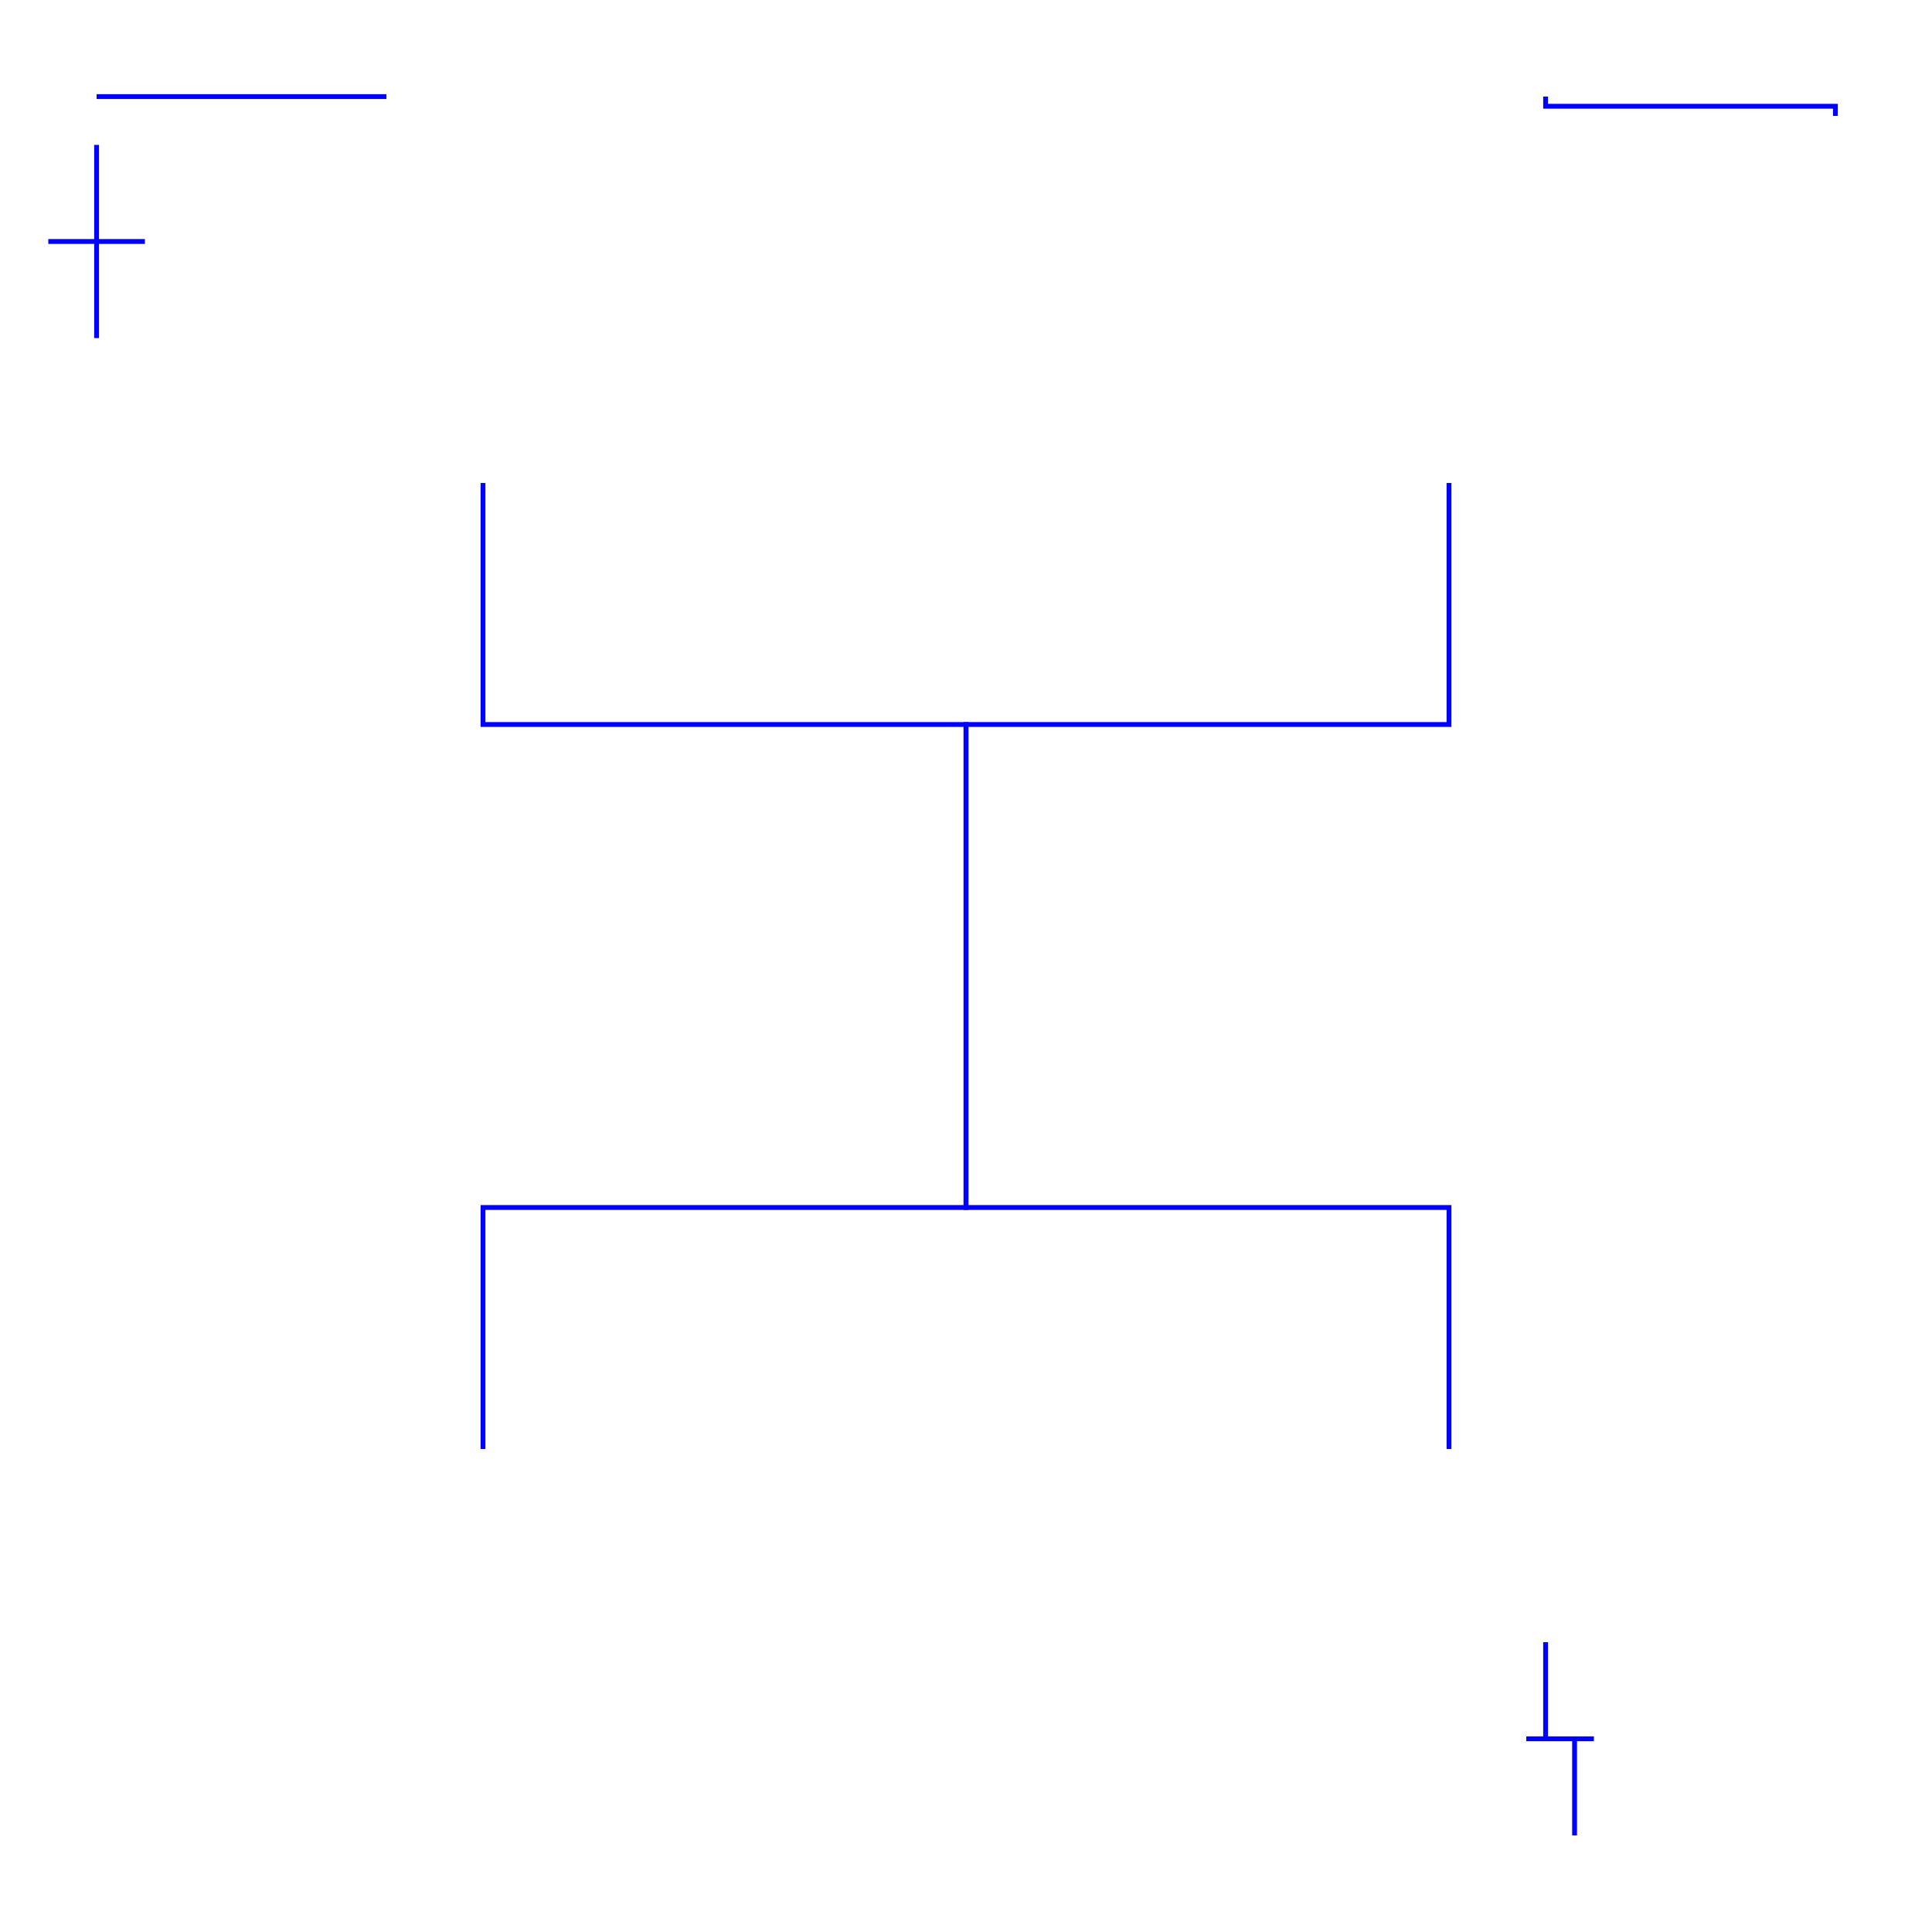
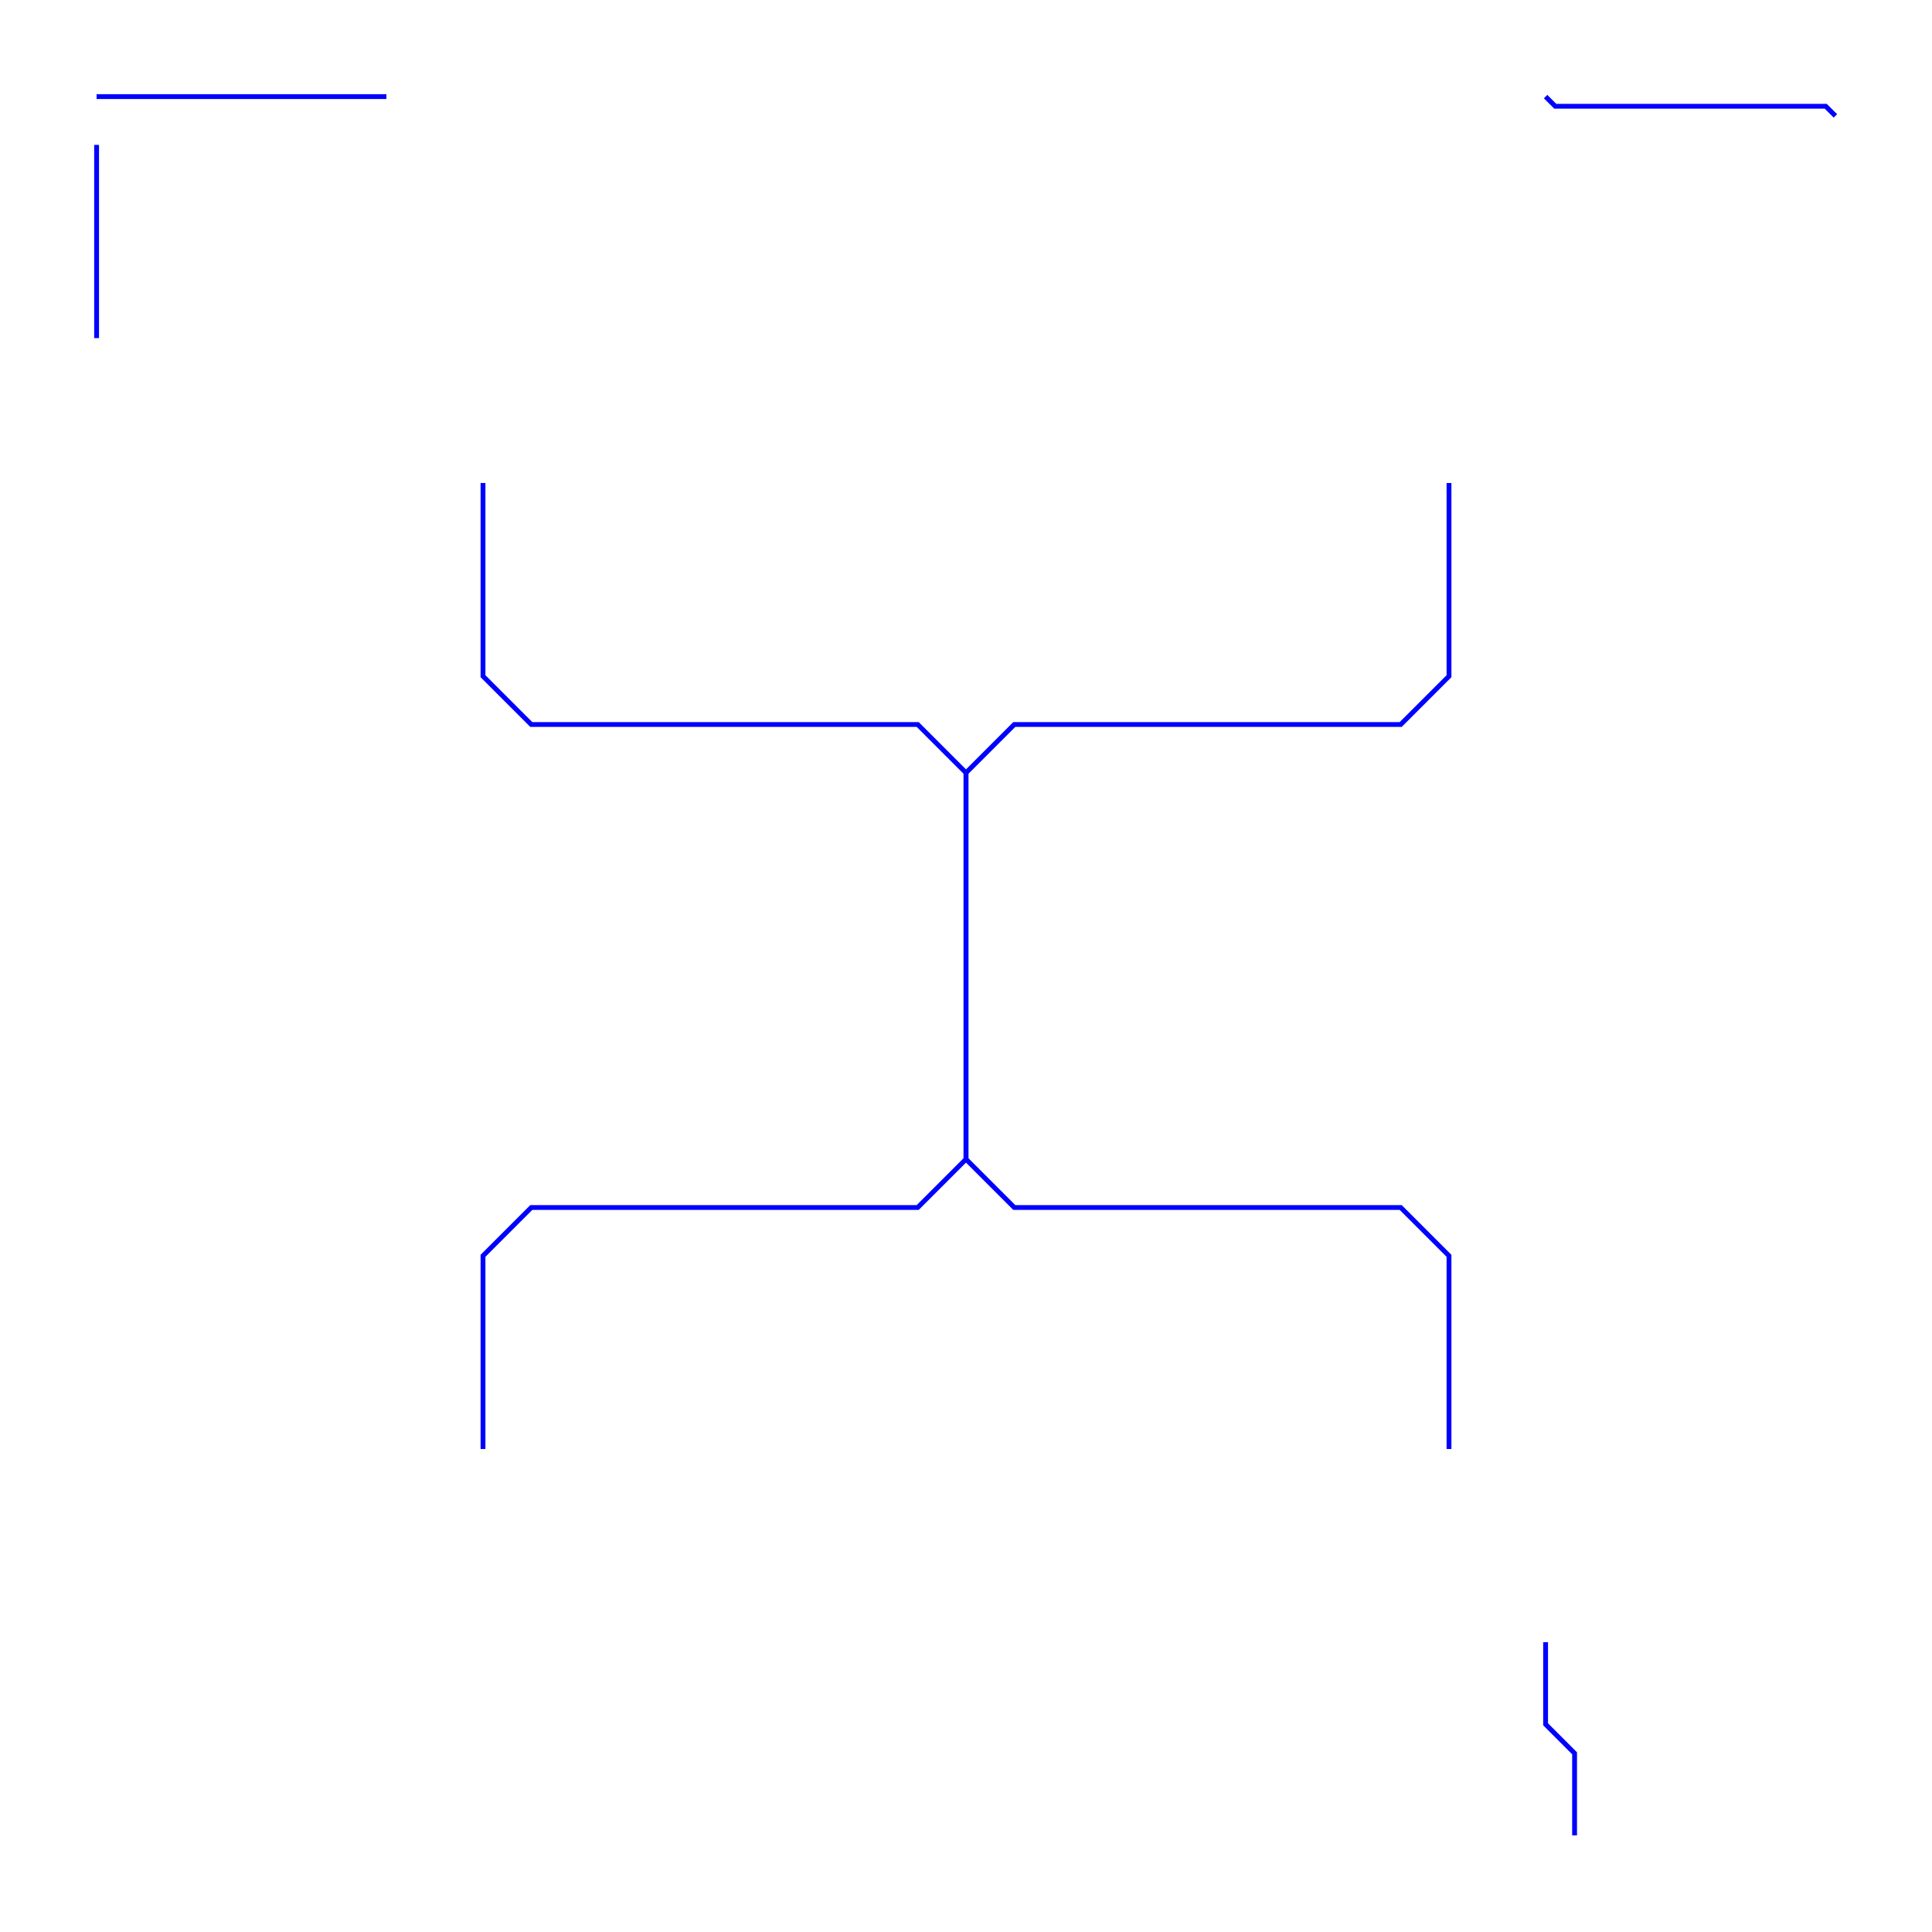
<svg xmlns="http://www.w3.org/2000/svg" focusable="true" height="400" preserveAspectRatio="none" viewBox="-200 -200 400 400" width="400">
-   <polyline fill="none" points="0, 0 0, 50 10, 50 90, 50 100, 50 100, 100" stroke="blue" stroke-dasharray="" stroke-linecap="" stroke-opacity="1" stroke-width="1" />
-   <polyline fill="none" points="0, 0 0, -50 -10, -50 -90, -50 -100, -50 -100, -100" stroke="blue" stroke-dasharray="" stroke-linecap="" stroke-opacity="1" stroke-width="1" />
-   <polyline fill="none" points="0, 0 0, -50 10, -50 90, -50 100, -50 100, -100" stroke="blue" stroke-dasharray="" stroke-linecap="" stroke-opacity="1" stroke-width="1" />
-   <polyline fill="none" points="0, 0 0, 50 -10, 50 -90, 50 -100, 50 -100, 100" stroke="blue" stroke-dasharray="" stroke-linecap="" stroke-opacity="1" stroke-width="1" />
-   <polyline fill="none" points="-180, -180 -180, -180 -170, -180 -130, -180 -120, -180 -120, -180" stroke="blue" stroke-dasharray="" stroke-linecap="" stroke-opacity="1" stroke-width="1" />
-   <polyline fill="none" points="-180, -170 -180, -150 -170, -150 -190, -150 -180, -150 -180, -130" stroke="blue" stroke-dasharray="" stroke-linecap="" stroke-opacity="1" stroke-width="1" />
-   <polyline fill="none" points="120, -180 120, -178 130, -178 170, -178 180, -178 180, -176" stroke="blue" stroke-dasharray="" stroke-linecap="" stroke-opacity="1" stroke-width="1" />
-   <polyline fill="none" points="120, 140 120, 160 130, 160 116, 160 126, 160 126, 180" stroke="blue" stroke-dasharray="" stroke-linecap="" stroke-opacity="1" stroke-width="1" />
+   <polyline fill="none" points="0, 0 0, 40 10, 50 90, 50 100, 60 100, 100" stroke="blue" stroke-dasharray="" stroke-linecap="" stroke-opacity="1" stroke-width="1" />
+   <polyline fill="none" points="0, 0 0, -40 -10, -50 -90, -50 -100, -60 -100, -100" stroke="blue" stroke-dasharray="" stroke-linecap="" stroke-opacity="1" stroke-width="1" />
+   <polyline fill="none" points="0, 0 0, -40 10, -50 90, -50 100, -60 100, -100" stroke="blue" stroke-dasharray="" stroke-linecap="" stroke-opacity="1" stroke-width="1" />
+   <polyline fill="none" points="0, 0 0, 40 -10, 50 -90, 50 -100, 60 -100, 100" stroke="blue" stroke-dasharray="" stroke-linecap="" stroke-opacity="1" stroke-width="1" />
+   <polyline fill="none" points="-180, -180 -180, -180 -180, -180 -120, -180 -120, -180 -120, -180" stroke="blue" stroke-dasharray="" stroke-linecap="" stroke-opacity="1" stroke-width="1" />
+   <polyline fill="none" points="-180, -170 -180, -130" stroke="blue" stroke-dasharray="" stroke-linecap="" stroke-opacity="1" stroke-width="1" />
+   <polyline fill="none" points="120, -180 120, -180 122, -178 178, -178 180, -176 180, -176" stroke="blue" stroke-dasharray="" stroke-linecap="" stroke-opacity="1" stroke-width="1" />
+   <polyline fill="none" points="120, 140 120, 157 123, 160 123, 160 126, 163 126, 180" stroke="blue" stroke-dasharray="" stroke-linecap="" stroke-opacity="1" stroke-width="1" />
</svg>
